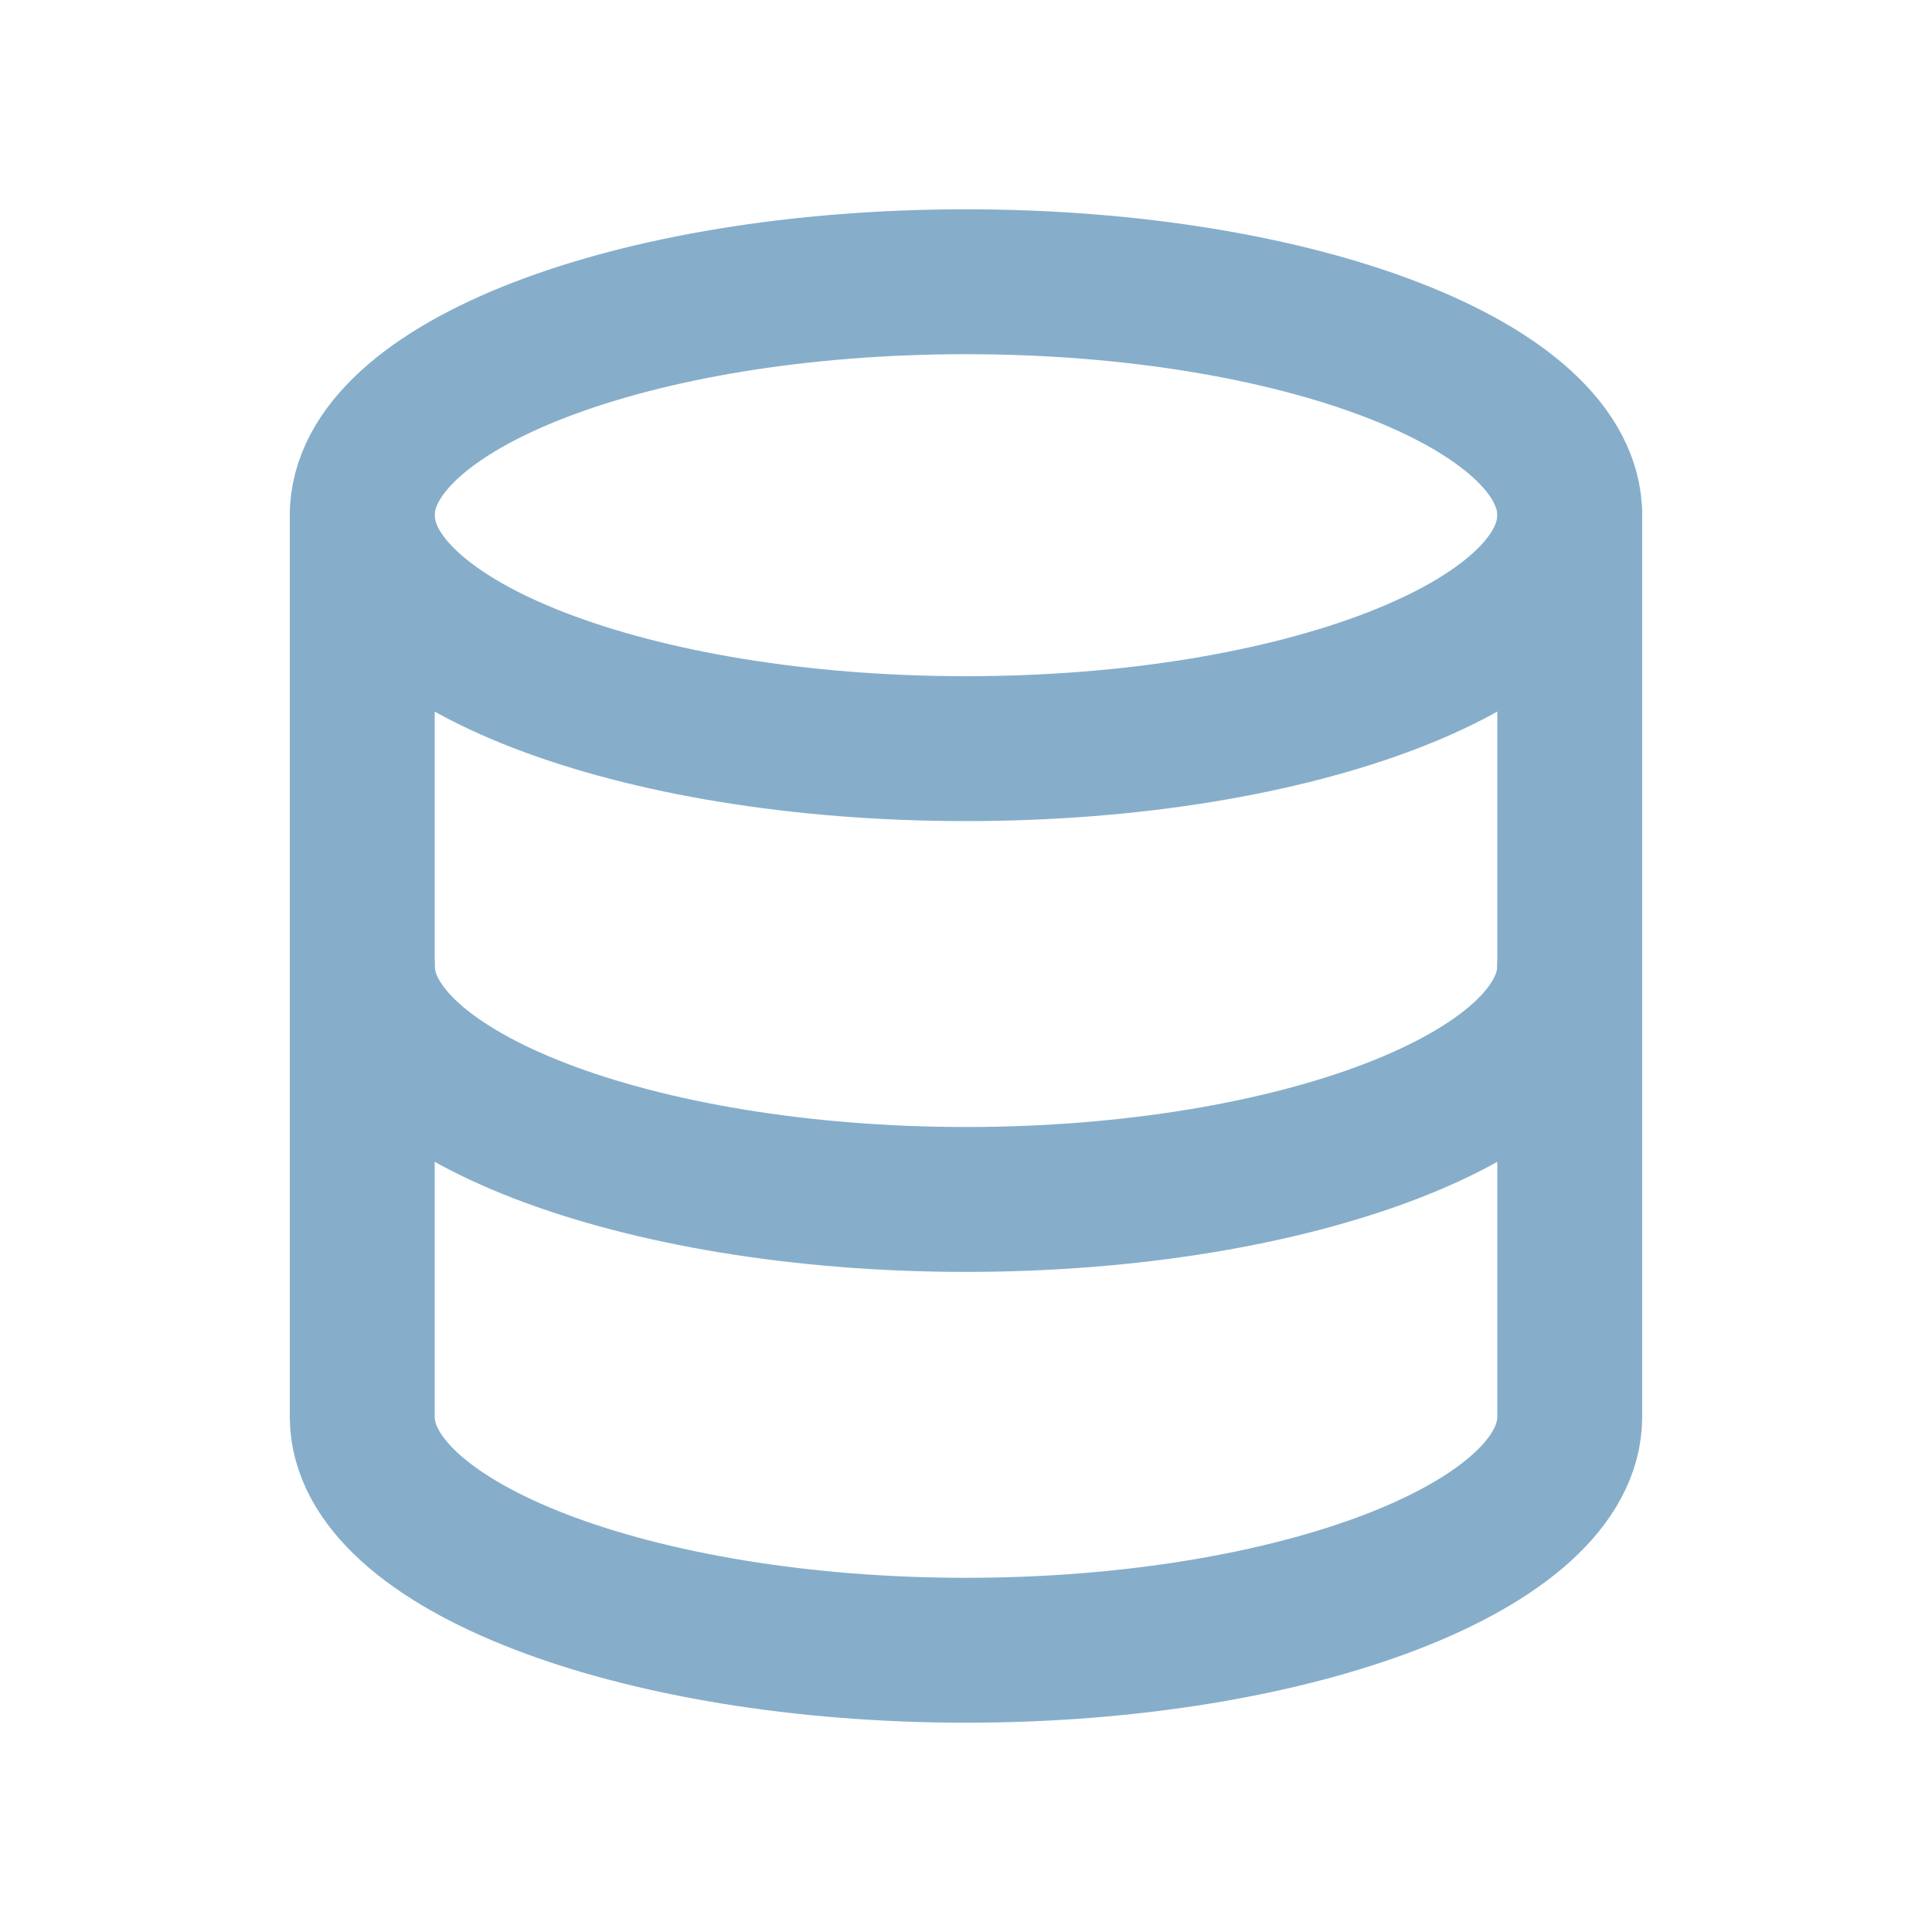
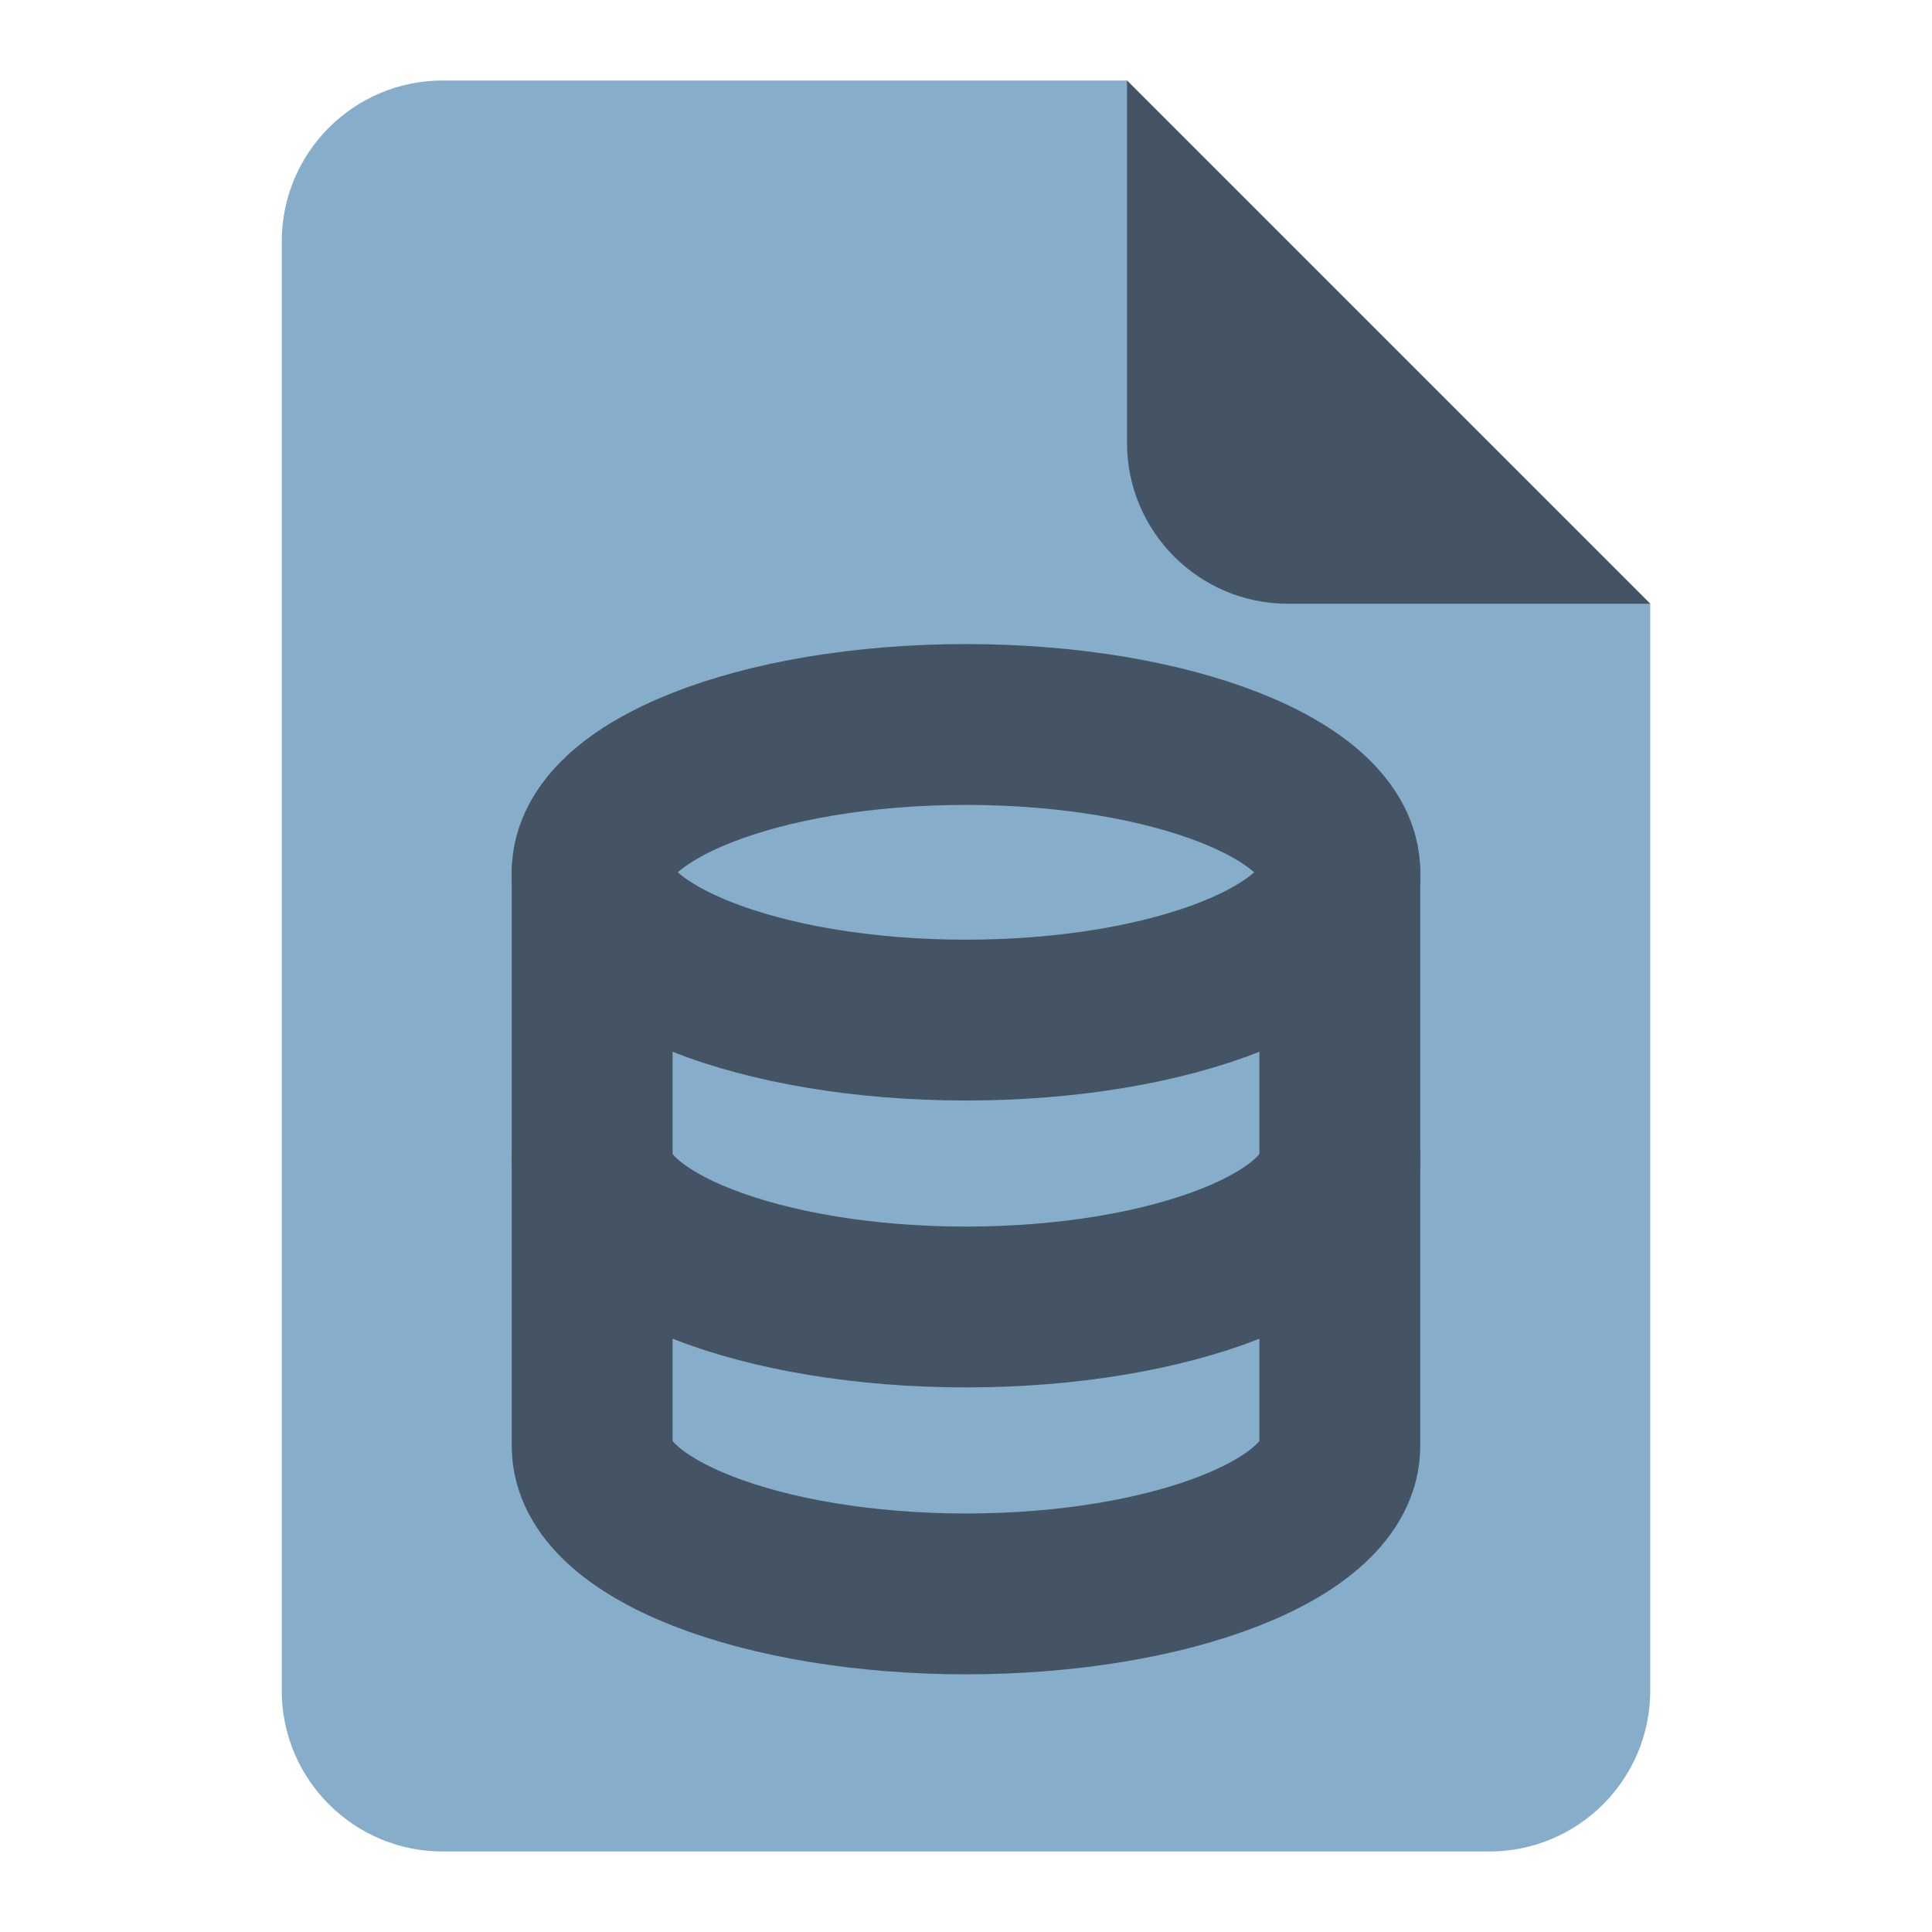
- <svg xmlns="http://www.w3.org/2000/svg" viewBox="0 0 24 24" width="24" height="24" fill="none" stroke="#86AECB" stroke-width="1.8" stroke-linecap="round" stroke-linejoin="round">
-   <ellipse cx="12" cy="6.4" rx="7.5" ry="2.9" />
-   <path d="M4.5 6.4v11.2c0 1.6 3.4 2.9 7.5 2.9s7.5-1.3 7.5-2.9V6.4" />
-   <path d="M4.5 12c0 1.6 3.4 2.9 7.5 2.9s7.5-1.3 7.5-2.9" />
+ <svg xmlns="http://www.w3.org/2000/svg" viewBox="0 0 24 24" width="24" height="24" fill="#86AECB" stroke="none">
+   <path d="M14 1H5.5a2 2 0 0 0-2 2v18a2 2 0 0 0 2 2h13a2 2 0 0 0 2-2V7.5z" />
+   <path d="M14 1v4.5a2 2 0 0 0 2 2h4.5z" fill="#455464" />
+   <g transform="translate(5.52 7.92) scale(0.54)" fill="none" stroke="#455464" stroke-width="3.7" stroke-linecap="round" stroke-linejoin="round">
+     <ellipse cx="12" cy="5.4" rx="8.6" ry="3.4" />
+     <path d="M3.4 5.4v13.2c0 1.9 3.9 3.4 8.6 3.4s8.6-1.5 8.6-3.4V5.4" />
+     <path d="M3.4 12c0 1.9 3.9 3.4 8.6 3.4s8.6-1.5 8.6-3.4" />
+   </g>
</svg>
